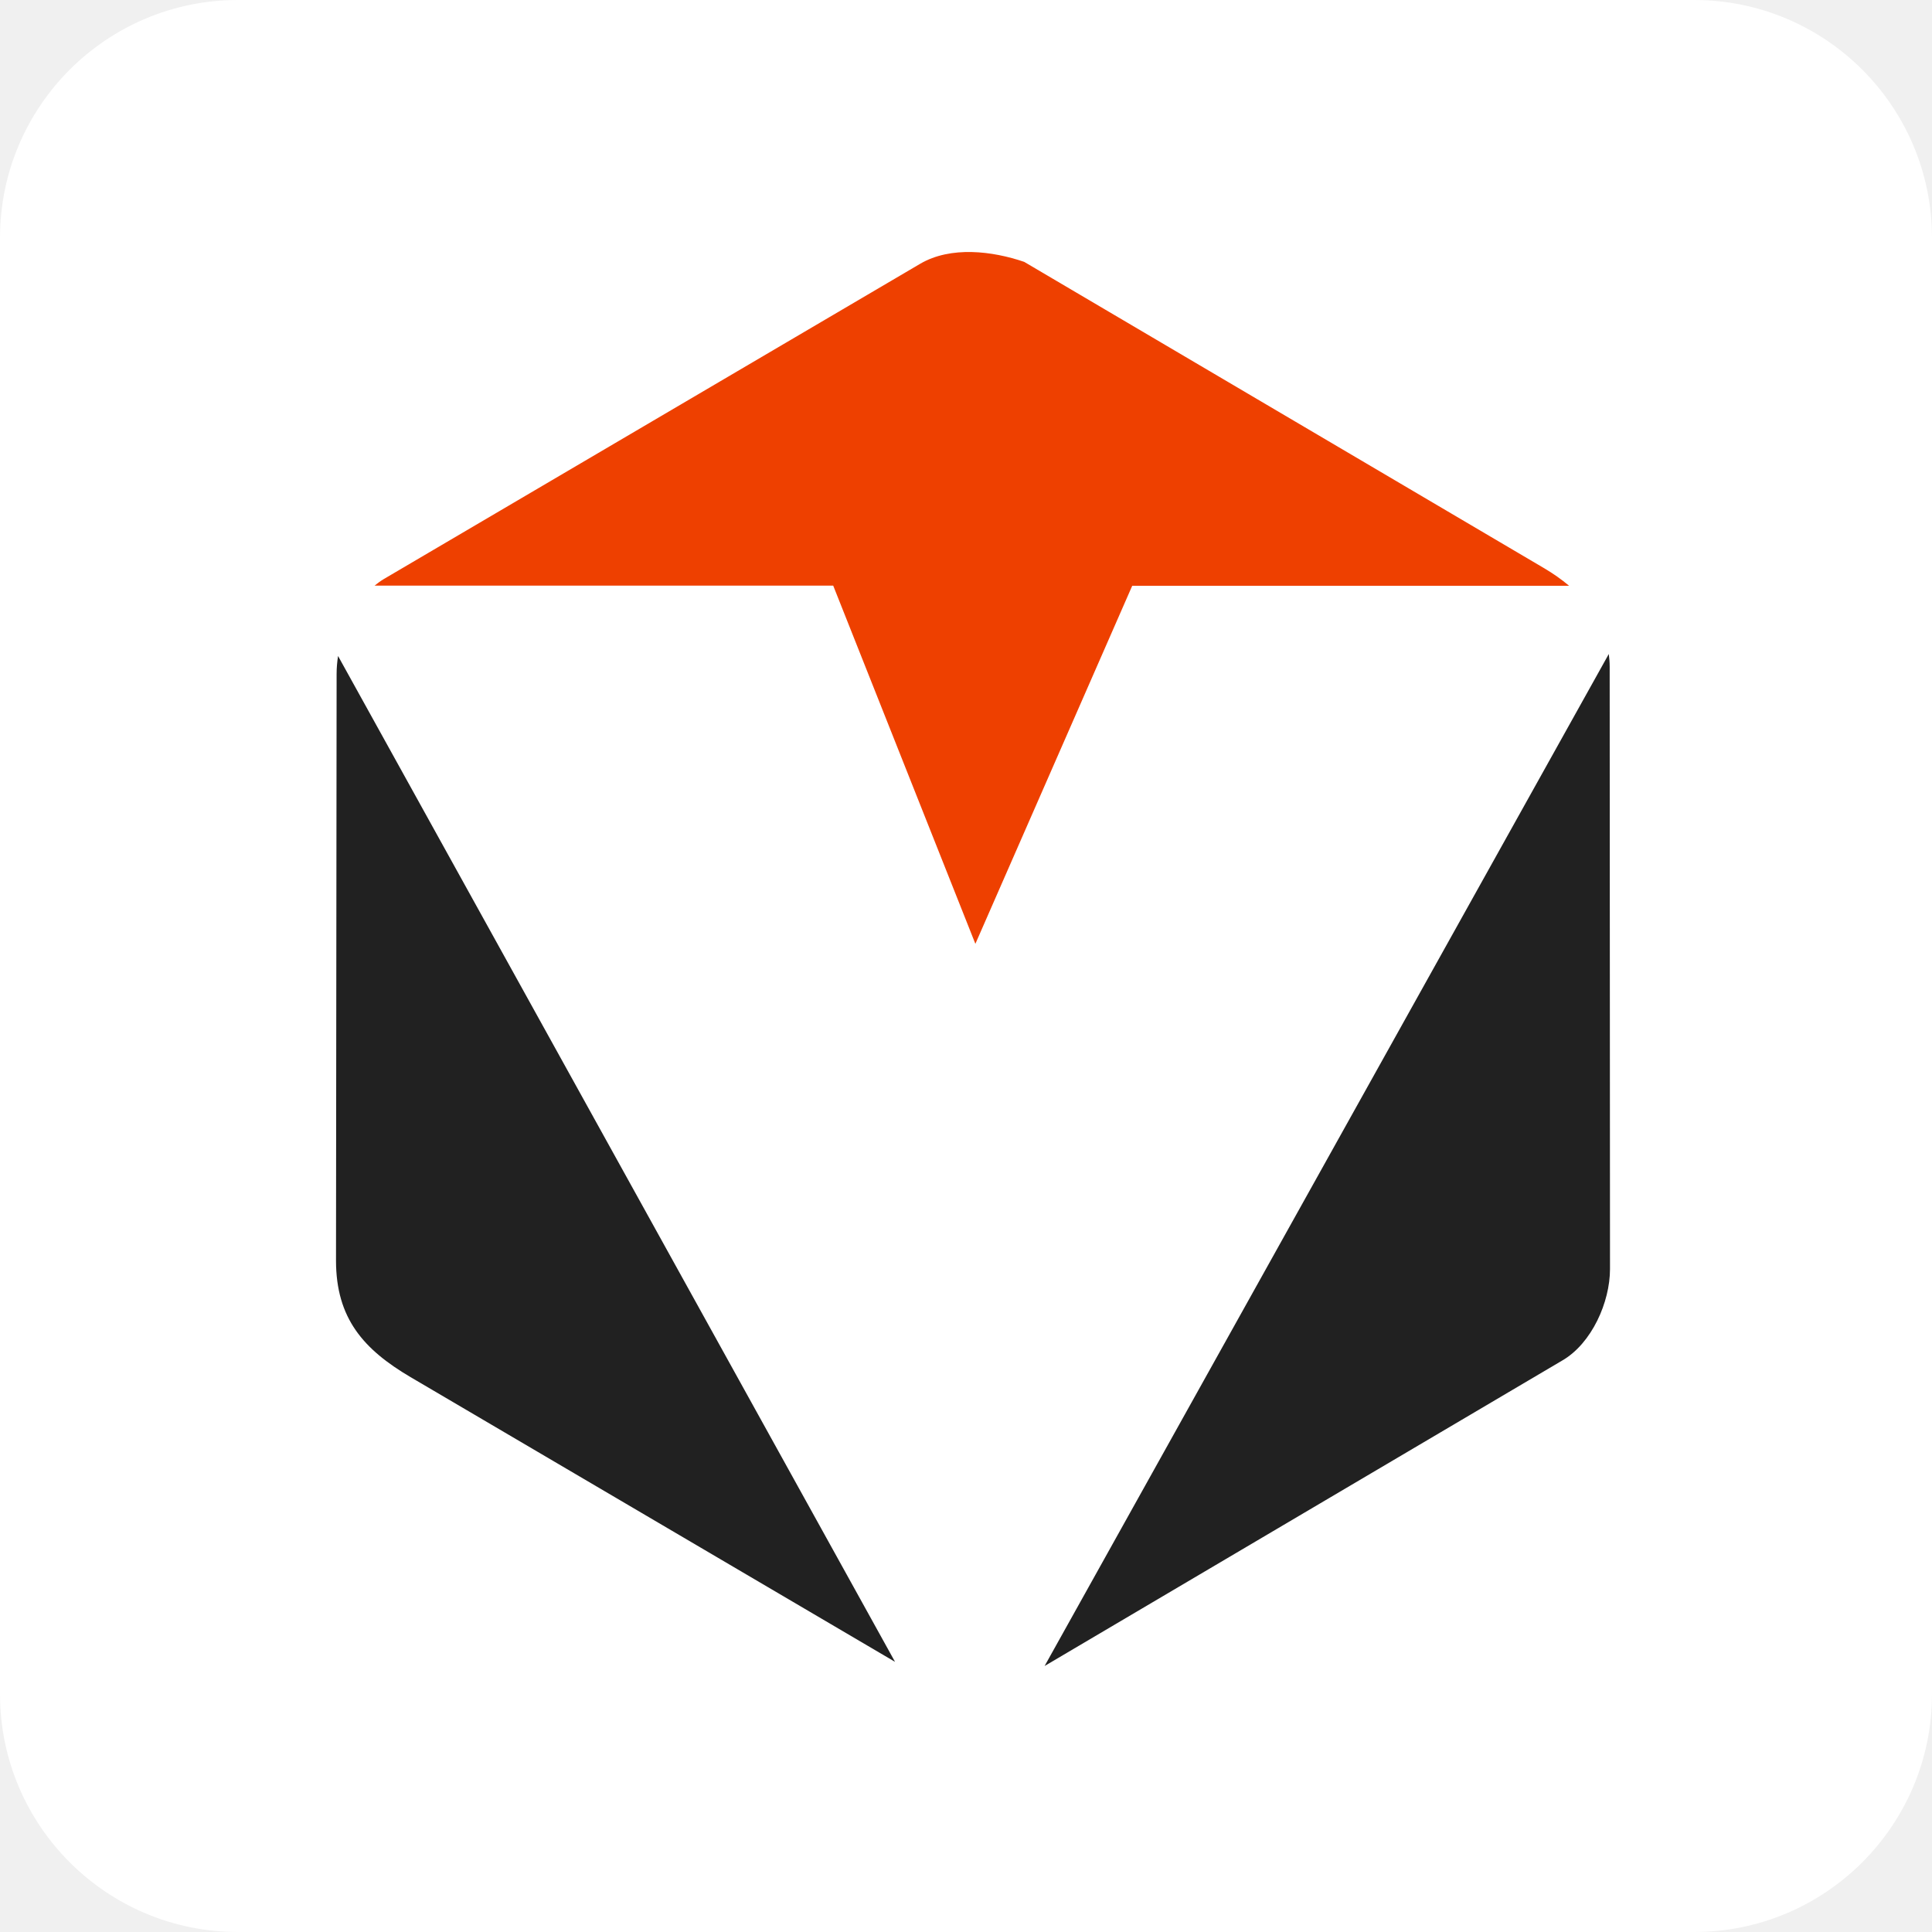
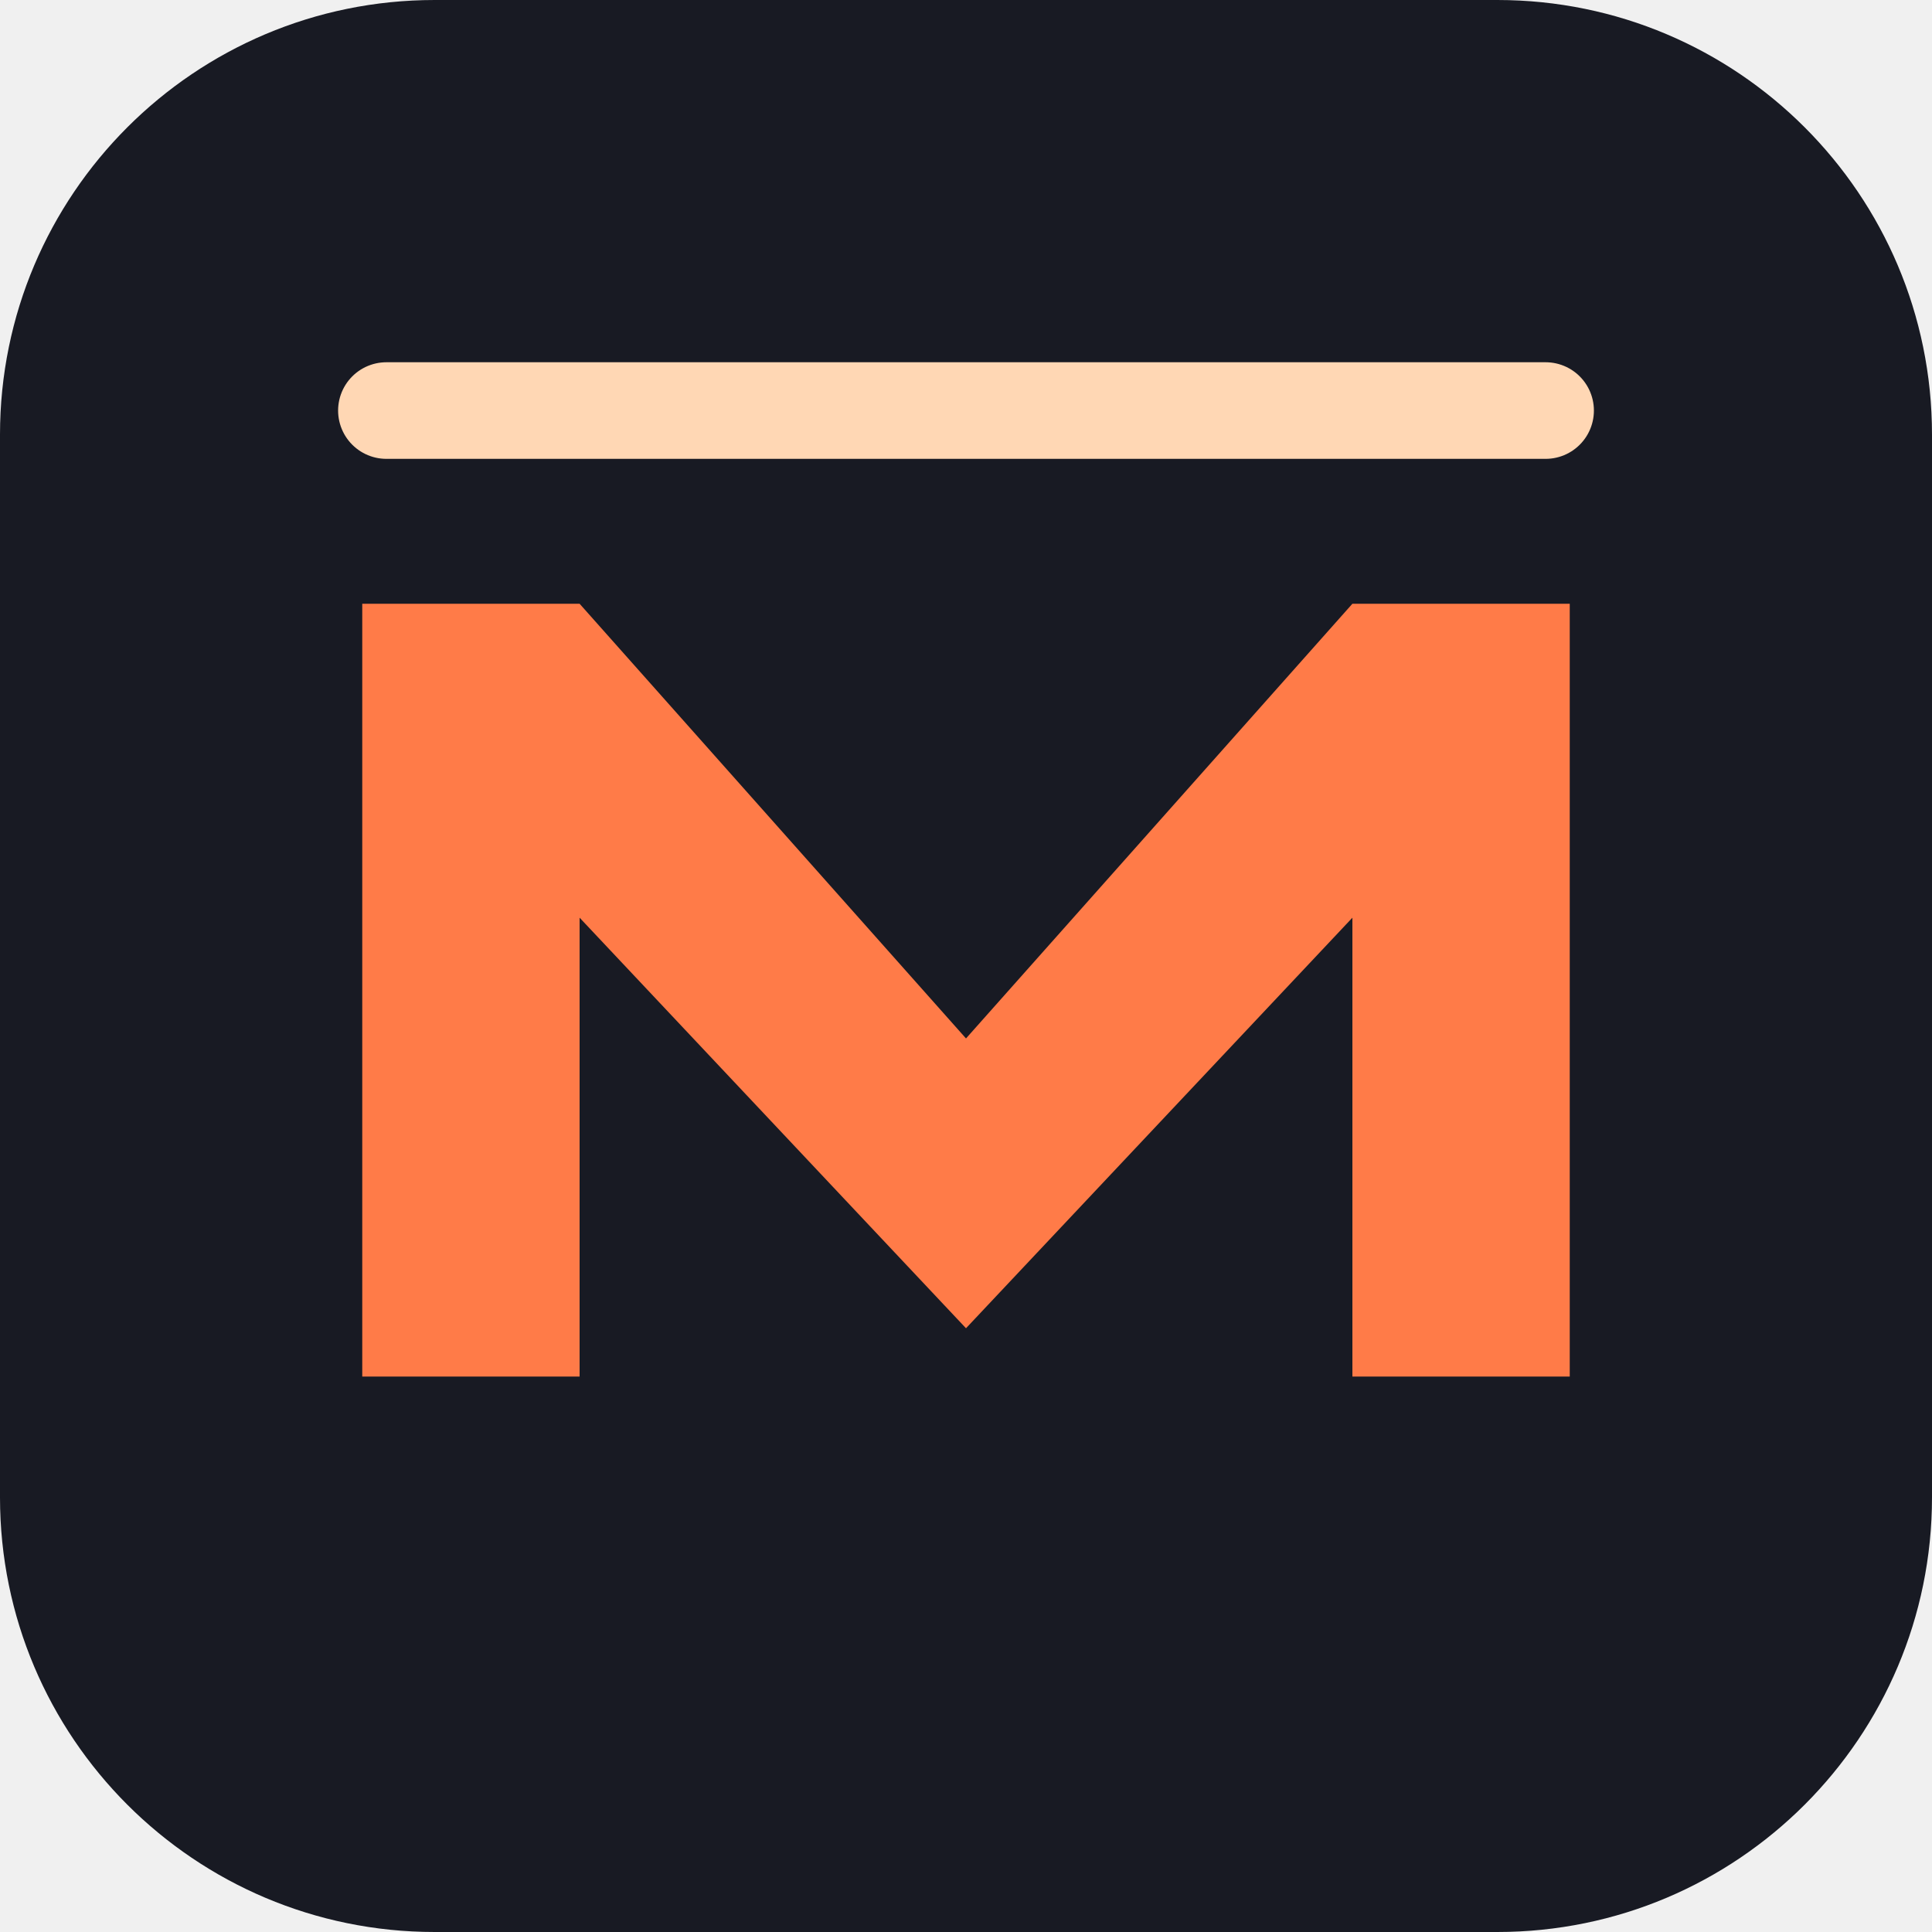
- <svg xmlns="http://www.w3.org/2000/svg" width="48" height="48" viewBox="0 0 48 48" fill="none">
-   <path d="M0 5.913C0 2.647 2.647 0 5.913 0H42.087C45.353 0 48 2.647 48 5.913V42.087C48 45.353 45.353 48 42.087 48H5.913C2.647 48 0 45.353 0 42.087V5.913Z" fill="white" />
-   <path d="M20.702 14.553L24.233 23.449L28.13 14.553H38.983C38.792 14.392 38.585 14.248 38.369 14.12L25.446 6.506C24.658 6.237 23.621 6.108 22.861 6.554L9.531 14.389C9.451 14.437 9.378 14.492 9.306 14.55H20.702V14.553Z" fill="#EE4000" />
-   <path d="M8.399 16.298C8.376 16.447 8.363 16.596 8.363 16.742L8.348 31.317C8.348 32.758 9.036 33.528 10.198 34.213L22.237 41.288L8.399 16.298Z" fill="#212121" />
-   <path d="M39.972 16.245L25.953 41.391L38.828 33.793C39.544 33.37 40 32.357 40 31.528L39.992 16.558C39.992 16.45 39.982 16.346 39.969 16.243L39.972 16.245Z" fill="#212121" />
+ <svg xmlns="http://www.w3.org/2000/svg" viewBox="0 0 80 80" role="img" aria-label="Mistral Boréal">
+   <rect width="80" height="80" rx="18" fill="#181a23" />
+   <path d="M15 57V25h9l16 18 16-18h9v32h-9V38L40 55 24 38v19Z" fill="#ff7b48" />
+   <path d="M16 17h48" stroke="#ffd7b4" stroke-width="4" stroke-linecap="round" />
</svg>
